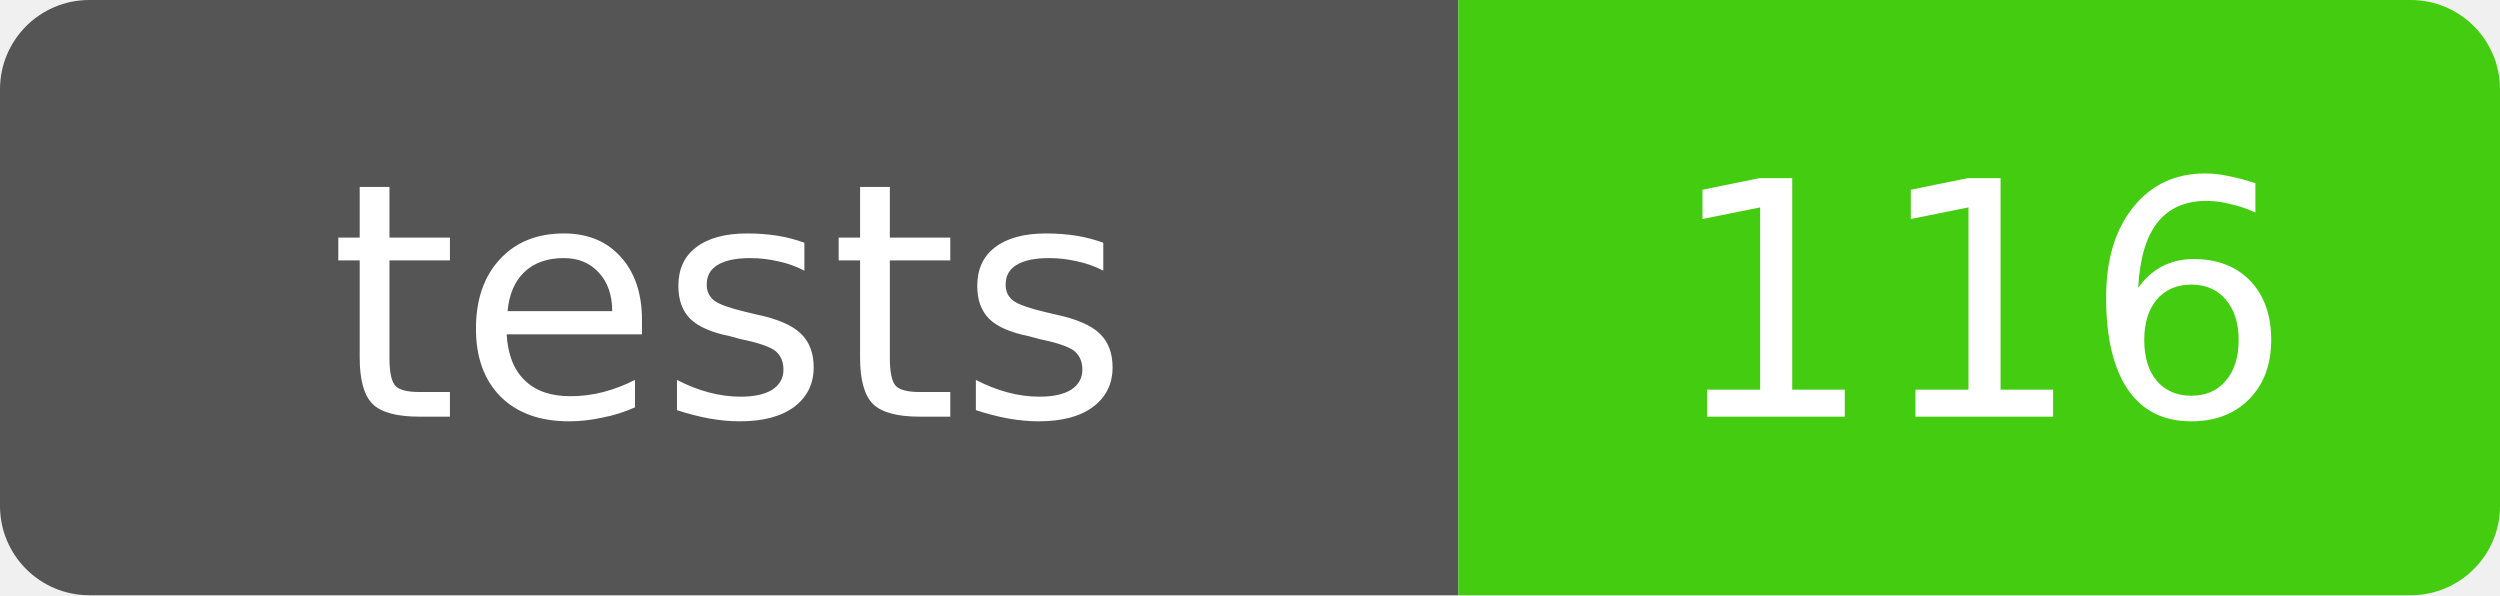
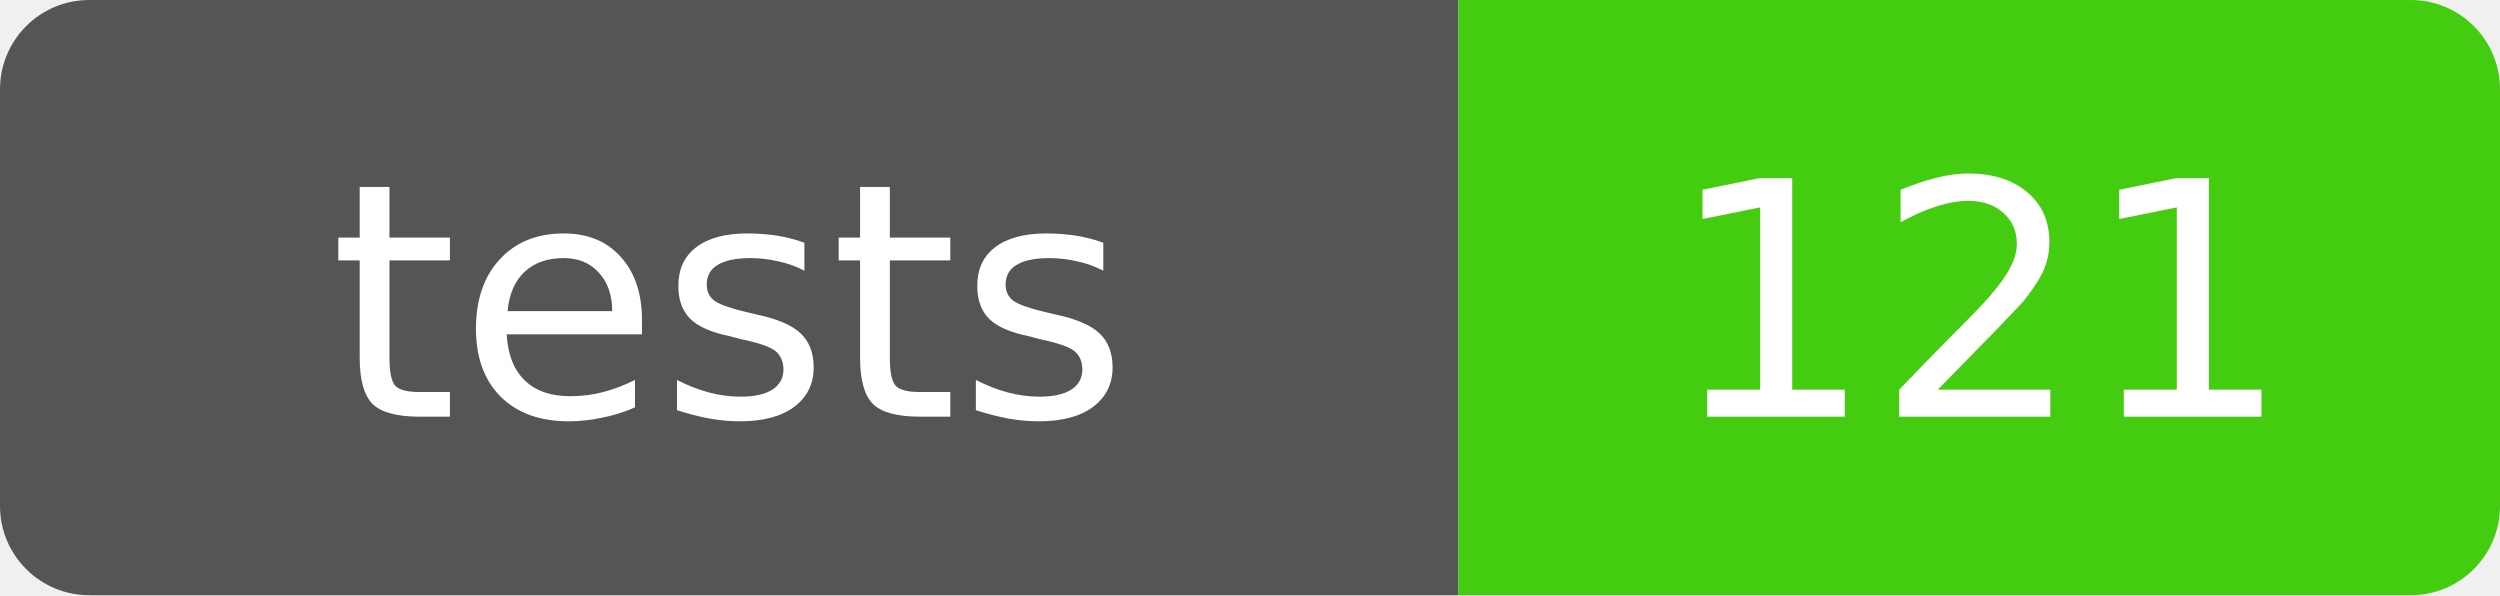
- <svg xmlns="http://www.w3.org/2000/svg" width="84" height="20" role="img" aria-label="tests: 116">
+ <svg xmlns="http://www.w3.org/2000/svg" width="84" height="20" role="img" aria-label="tests: 121">
  <clipPath id="r">
    <rect width="84" height="20" rx="3" />
  </clipPath>
  <g clip-path="url(#r)">
    <path fill="#555" d="M0 0h49v20H0z" />
    <path fill="#4c1" d="M49 0h35v20H49z" />
  </g>
  <g fill="#fff" text-anchor="middle" font-family="Verdana,DejaVu Sans,sans-serif" font-size="11">
    <text x="24.5" y="14">tests</text>
-     <text x="66.5" y="14">116</text>
+     <text x="66.5" y="14">121</text>
  </g>
</svg>
